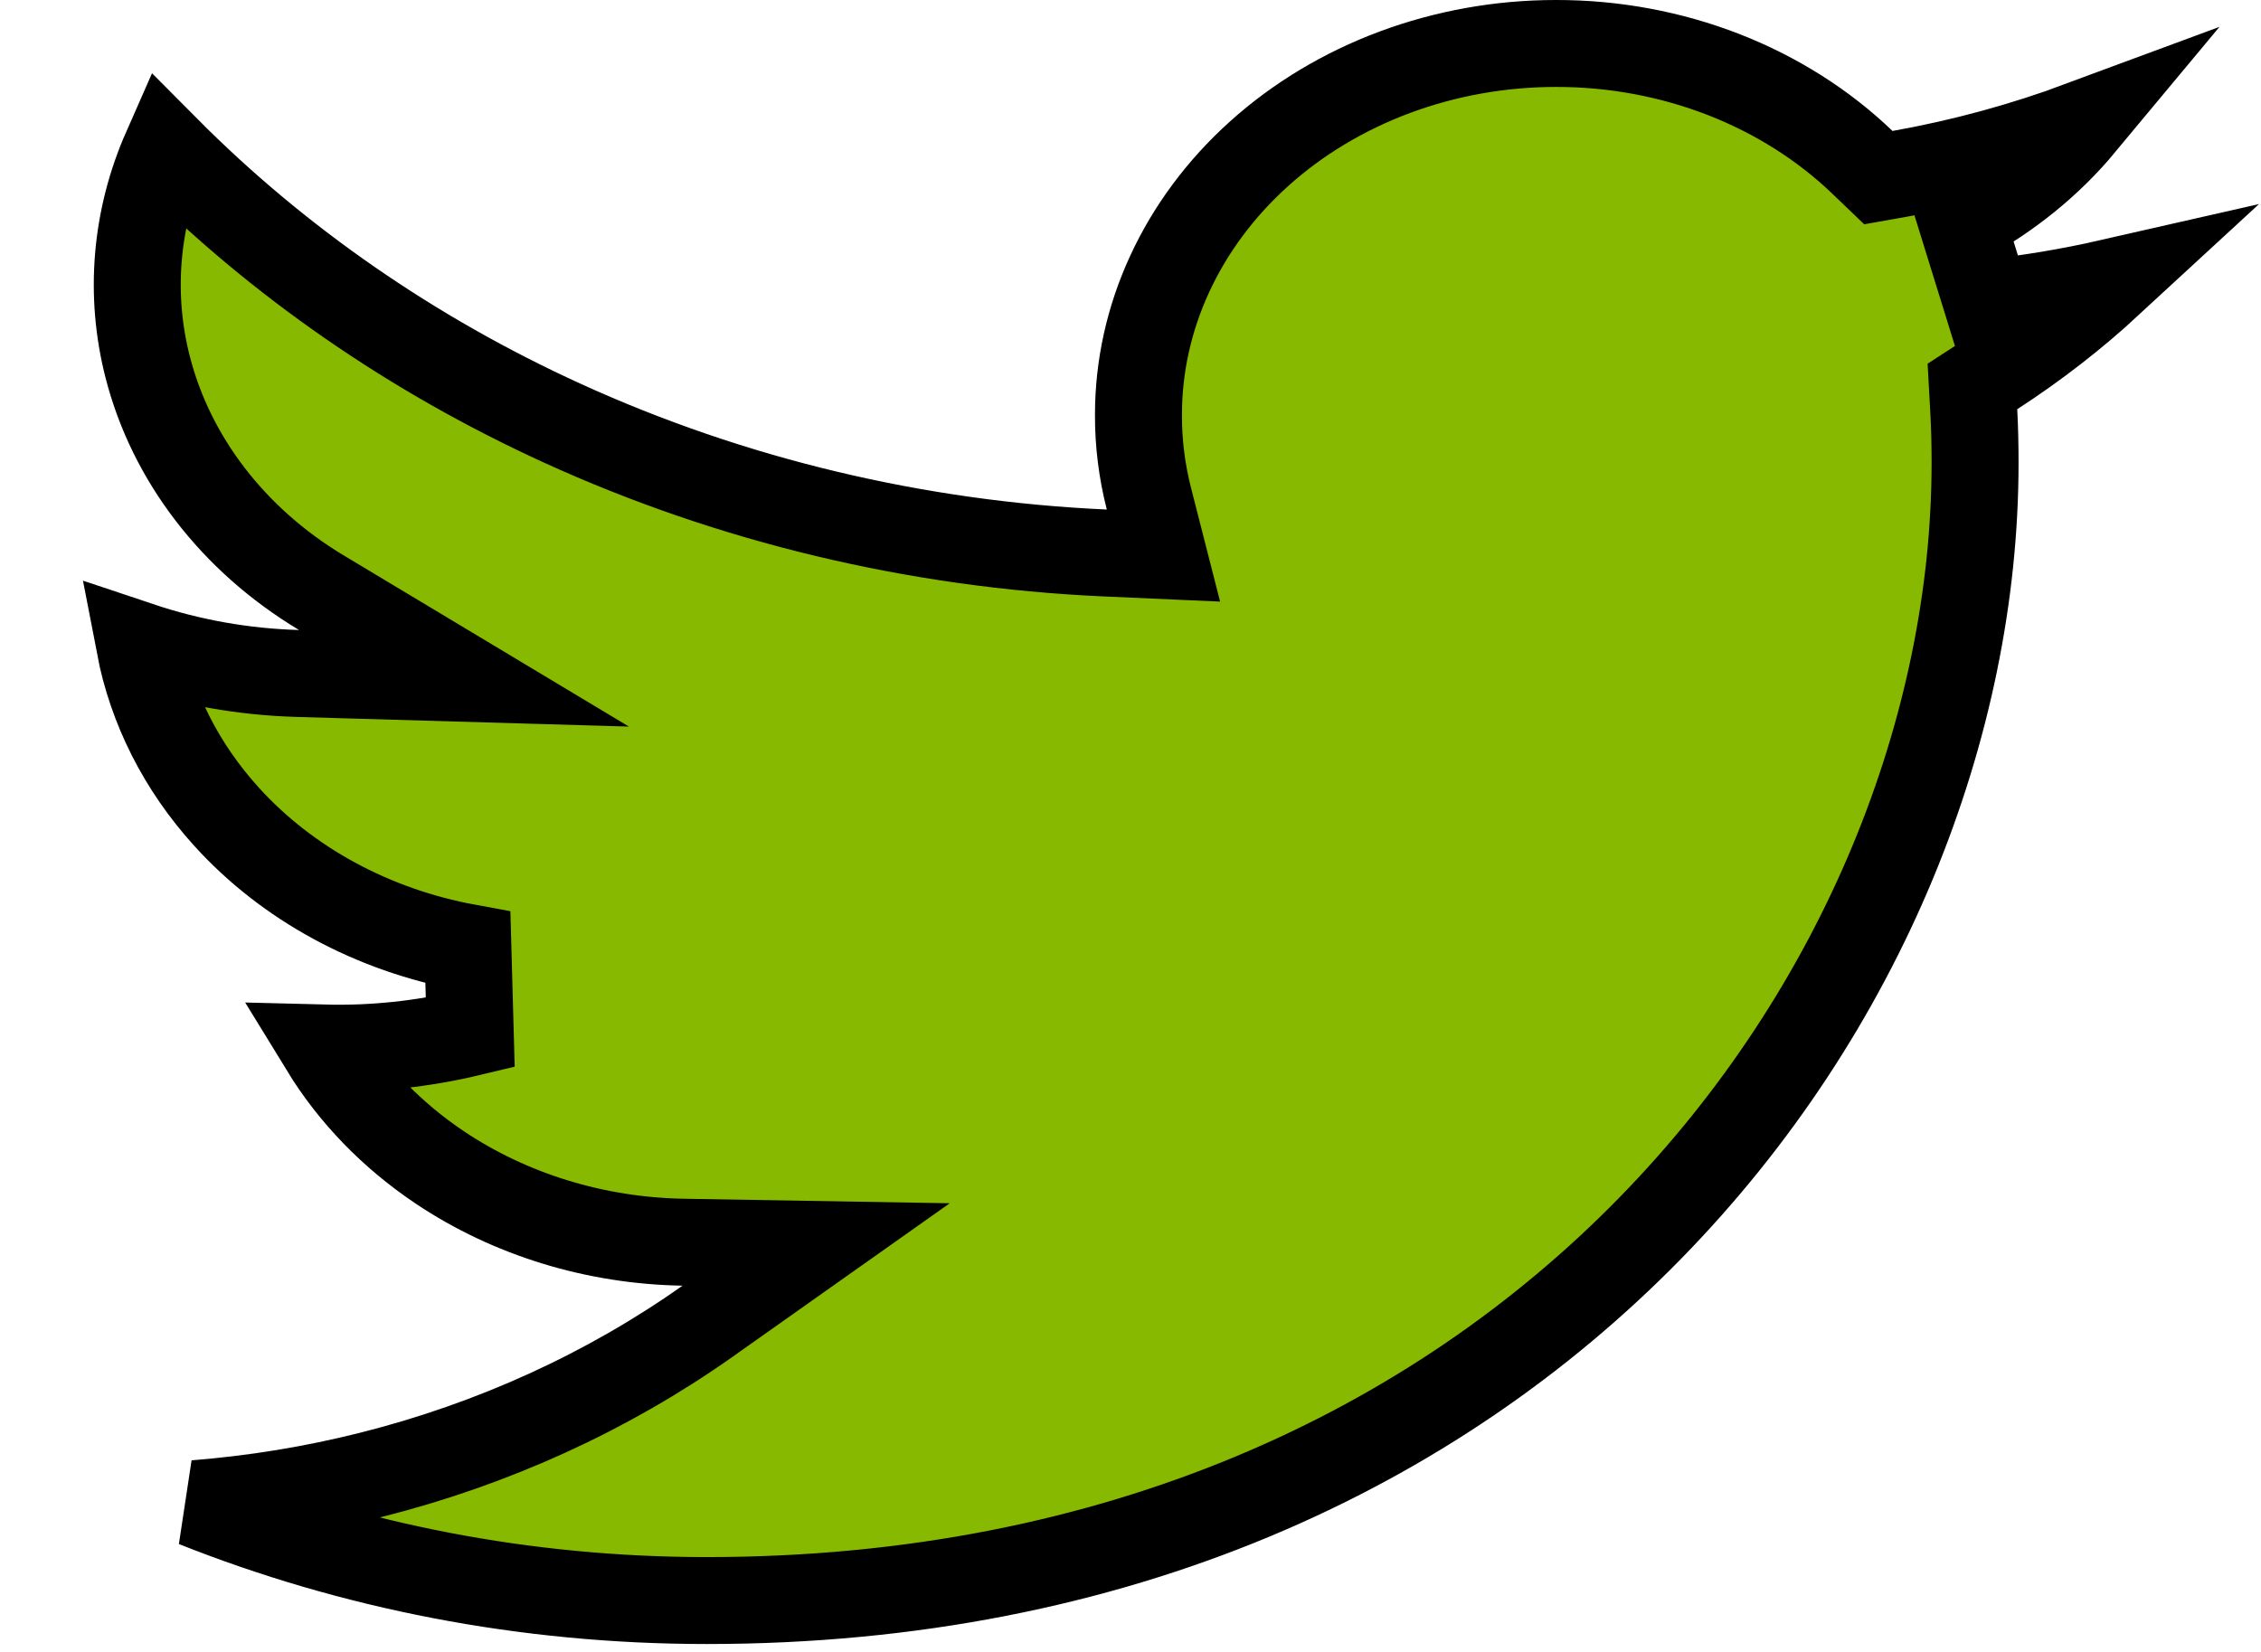
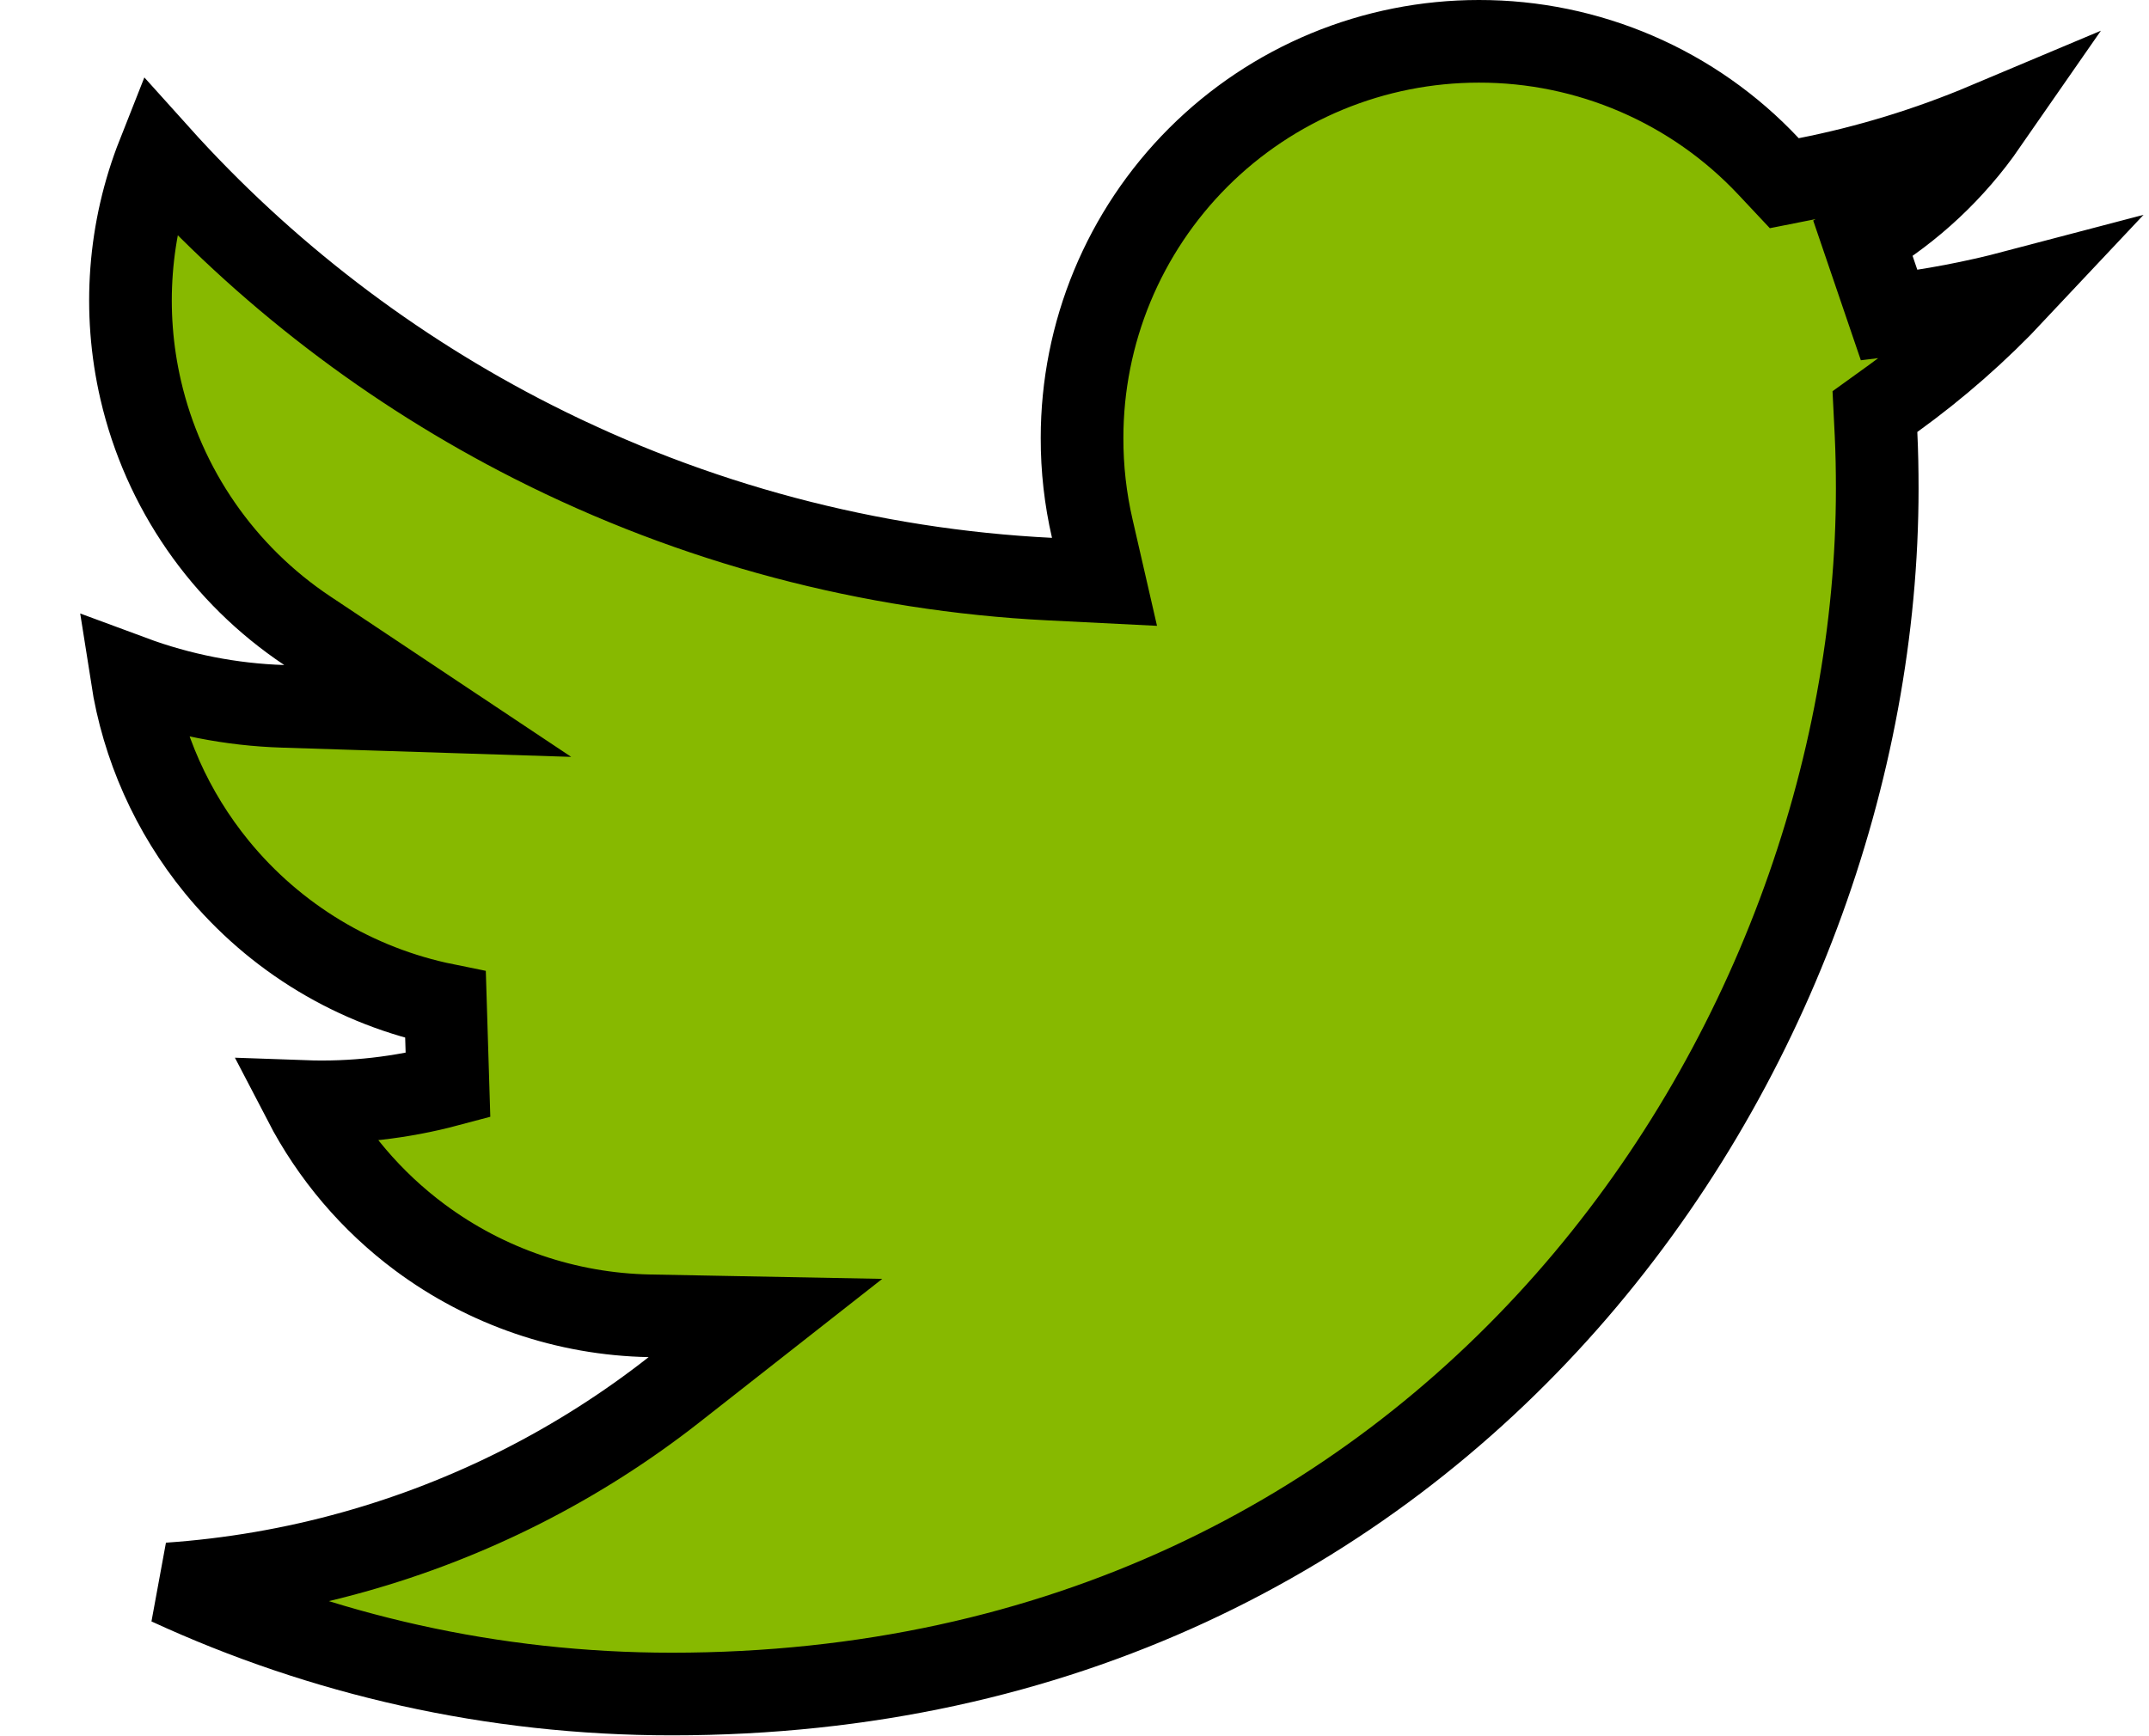
- <svg xmlns="http://www.w3.org/2000/svg" width="52" height="38" viewBox="0 0 52 38" fill="none">
-   <path d="M45.849 8.575L45.363 8.89L45.395 9.469C45.416 9.856 45.424 10.252 45.424 10.648C45.424 22.738 35.186 36.818 16.256 36.818C12.06 36.818 8.081 36.02 4.484 34.589C5.849 34.482 7.203 34.261 8.529 33.927C11.338 33.22 13.97 32.02 16.274 30.392L18.77 28.627L15.714 28.575C13.686 28.541 11.731 27.936 10.121 26.859C9.009 26.115 8.104 25.173 7.452 24.108C8.583 24.137 9.716 24.018 10.815 23.754L10.761 21.798C8.564 21.396 6.607 20.327 5.214 18.792C4.167 17.64 3.486 16.279 3.212 14.848C4.377 15.238 5.605 15.457 6.85 15.492L10.671 15.603L7.394 13.636C5.354 12.411 3.939 10.55 3.399 8.454C2.967 6.775 3.117 5.025 3.82 3.43C6.398 6.025 9.489 8.163 12.933 9.735C16.817 11.508 21.068 12.524 25.41 12.72L26.758 12.78L26.424 11.473C26.262 10.84 26.181 10.193 26.183 9.545V9.543C26.183 8.436 26.424 7.338 26.898 6.309C27.372 5.279 28.069 4.336 28.957 3.537C29.844 2.738 30.904 2.1 32.076 1.663C33.249 1.226 34.509 1 35.783 1L35.785 1C37.113 0.998 38.425 1.242 39.639 1.714C40.853 2.187 41.939 2.876 42.833 3.734L43.2 4.086L43.701 3.997C45.133 3.742 46.532 3.36 47.879 2.86C47.141 3.747 46.209 4.51 45.121 5.096L45.702 6.971C46.653 6.87 47.596 6.712 48.523 6.501C47.703 7.258 46.808 7.953 45.849 8.575Z" fill="#87B900" stroke="black" stroke-width="2" />
+ <svg xmlns="http://www.w3.org/2000/svg" width="52" height="42" viewBox="0 0 52 42" fill="none">
+   <path d="M45.809 9.644L45.368 9.962L45.395 10.504C45.416 10.939 45.424 11.383 45.424 11.826C45.424 25.413 35.091 41 16.256 41C11.906 41 7.788 40.044 4.084 38.335C5.593 38.231 7.091 37.974 8.554 37.564C11.374 36.776 14.011 35.44 16.314 33.632L18.522 31.899L15.716 31.846C13.712 31.808 11.77 31.145 10.161 29.949C8.985 29.075 8.031 27.948 7.362 26.66C8.531 26.702 9.703 26.57 10.84 26.267L10.78 24.32C8.606 23.88 6.652 22.701 5.248 20.984C4.159 19.652 3.453 18.06 3.191 16.378C4.359 16.811 5.594 17.055 6.847 17.095L10.35 17.207L7.434 15.264C5.398 13.906 3.957 11.824 3.405 9.44C2.963 7.532 3.117 5.545 3.829 3.744C6.393 6.597 9.466 8.954 12.896 10.693C16.786 12.665 21.048 13.798 25.405 14.016L26.726 14.082L26.43 12.793C26.264 12.074 26.181 11.338 26.183 10.6V10.598C26.183 9.338 26.431 8.089 26.913 6.925C27.396 5.76 28.103 4.702 28.995 3.81C29.886 2.919 30.945 2.212 32.109 1.73C33.274 1.248 34.523 1 35.783 1L35.785 1C37.099 0.998 38.399 1.266 39.605 1.787C40.811 2.308 41.897 3.071 42.796 4.03L43.175 4.434L43.719 4.326C45.208 4.032 46.66 3.587 48.054 3C47.278 4.119 46.268 5.069 45.082 5.78L45.713 7.631C46.742 7.509 47.76 7.315 48.759 7.052C47.863 8.007 46.875 8.875 45.809 9.644Z" fill="#87B900" stroke="black" stroke-width="2" />
</svg>
